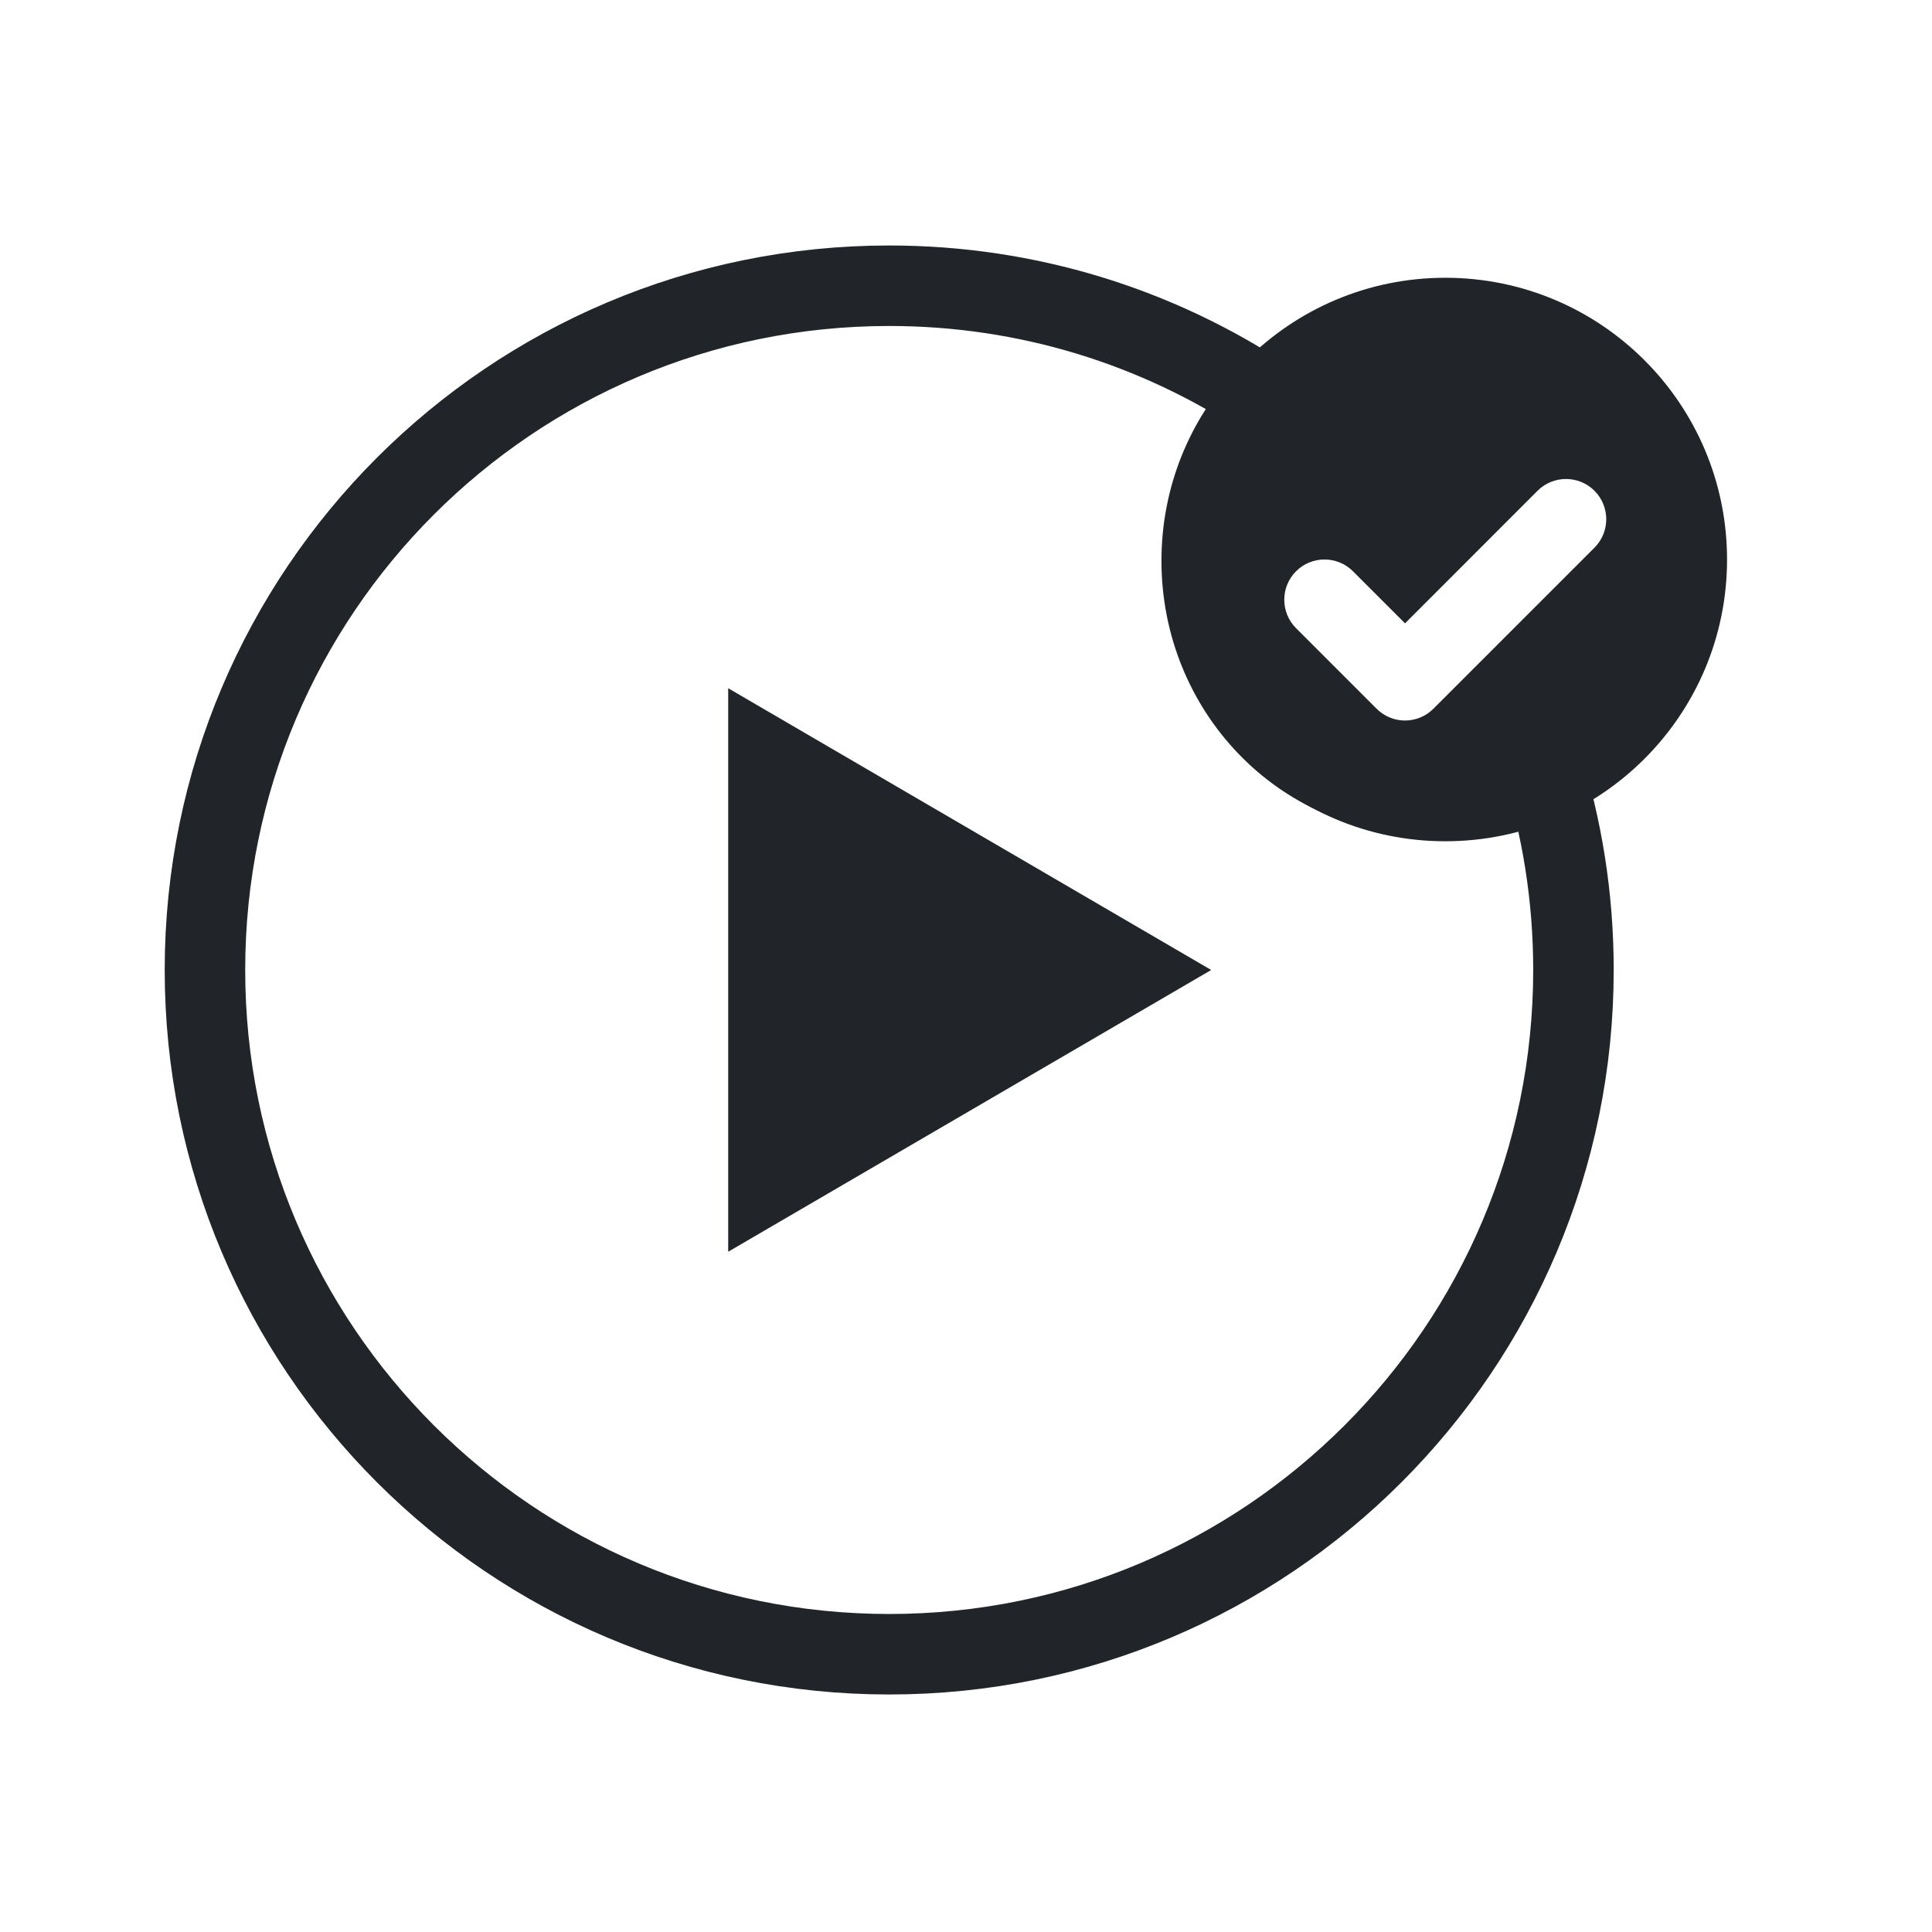
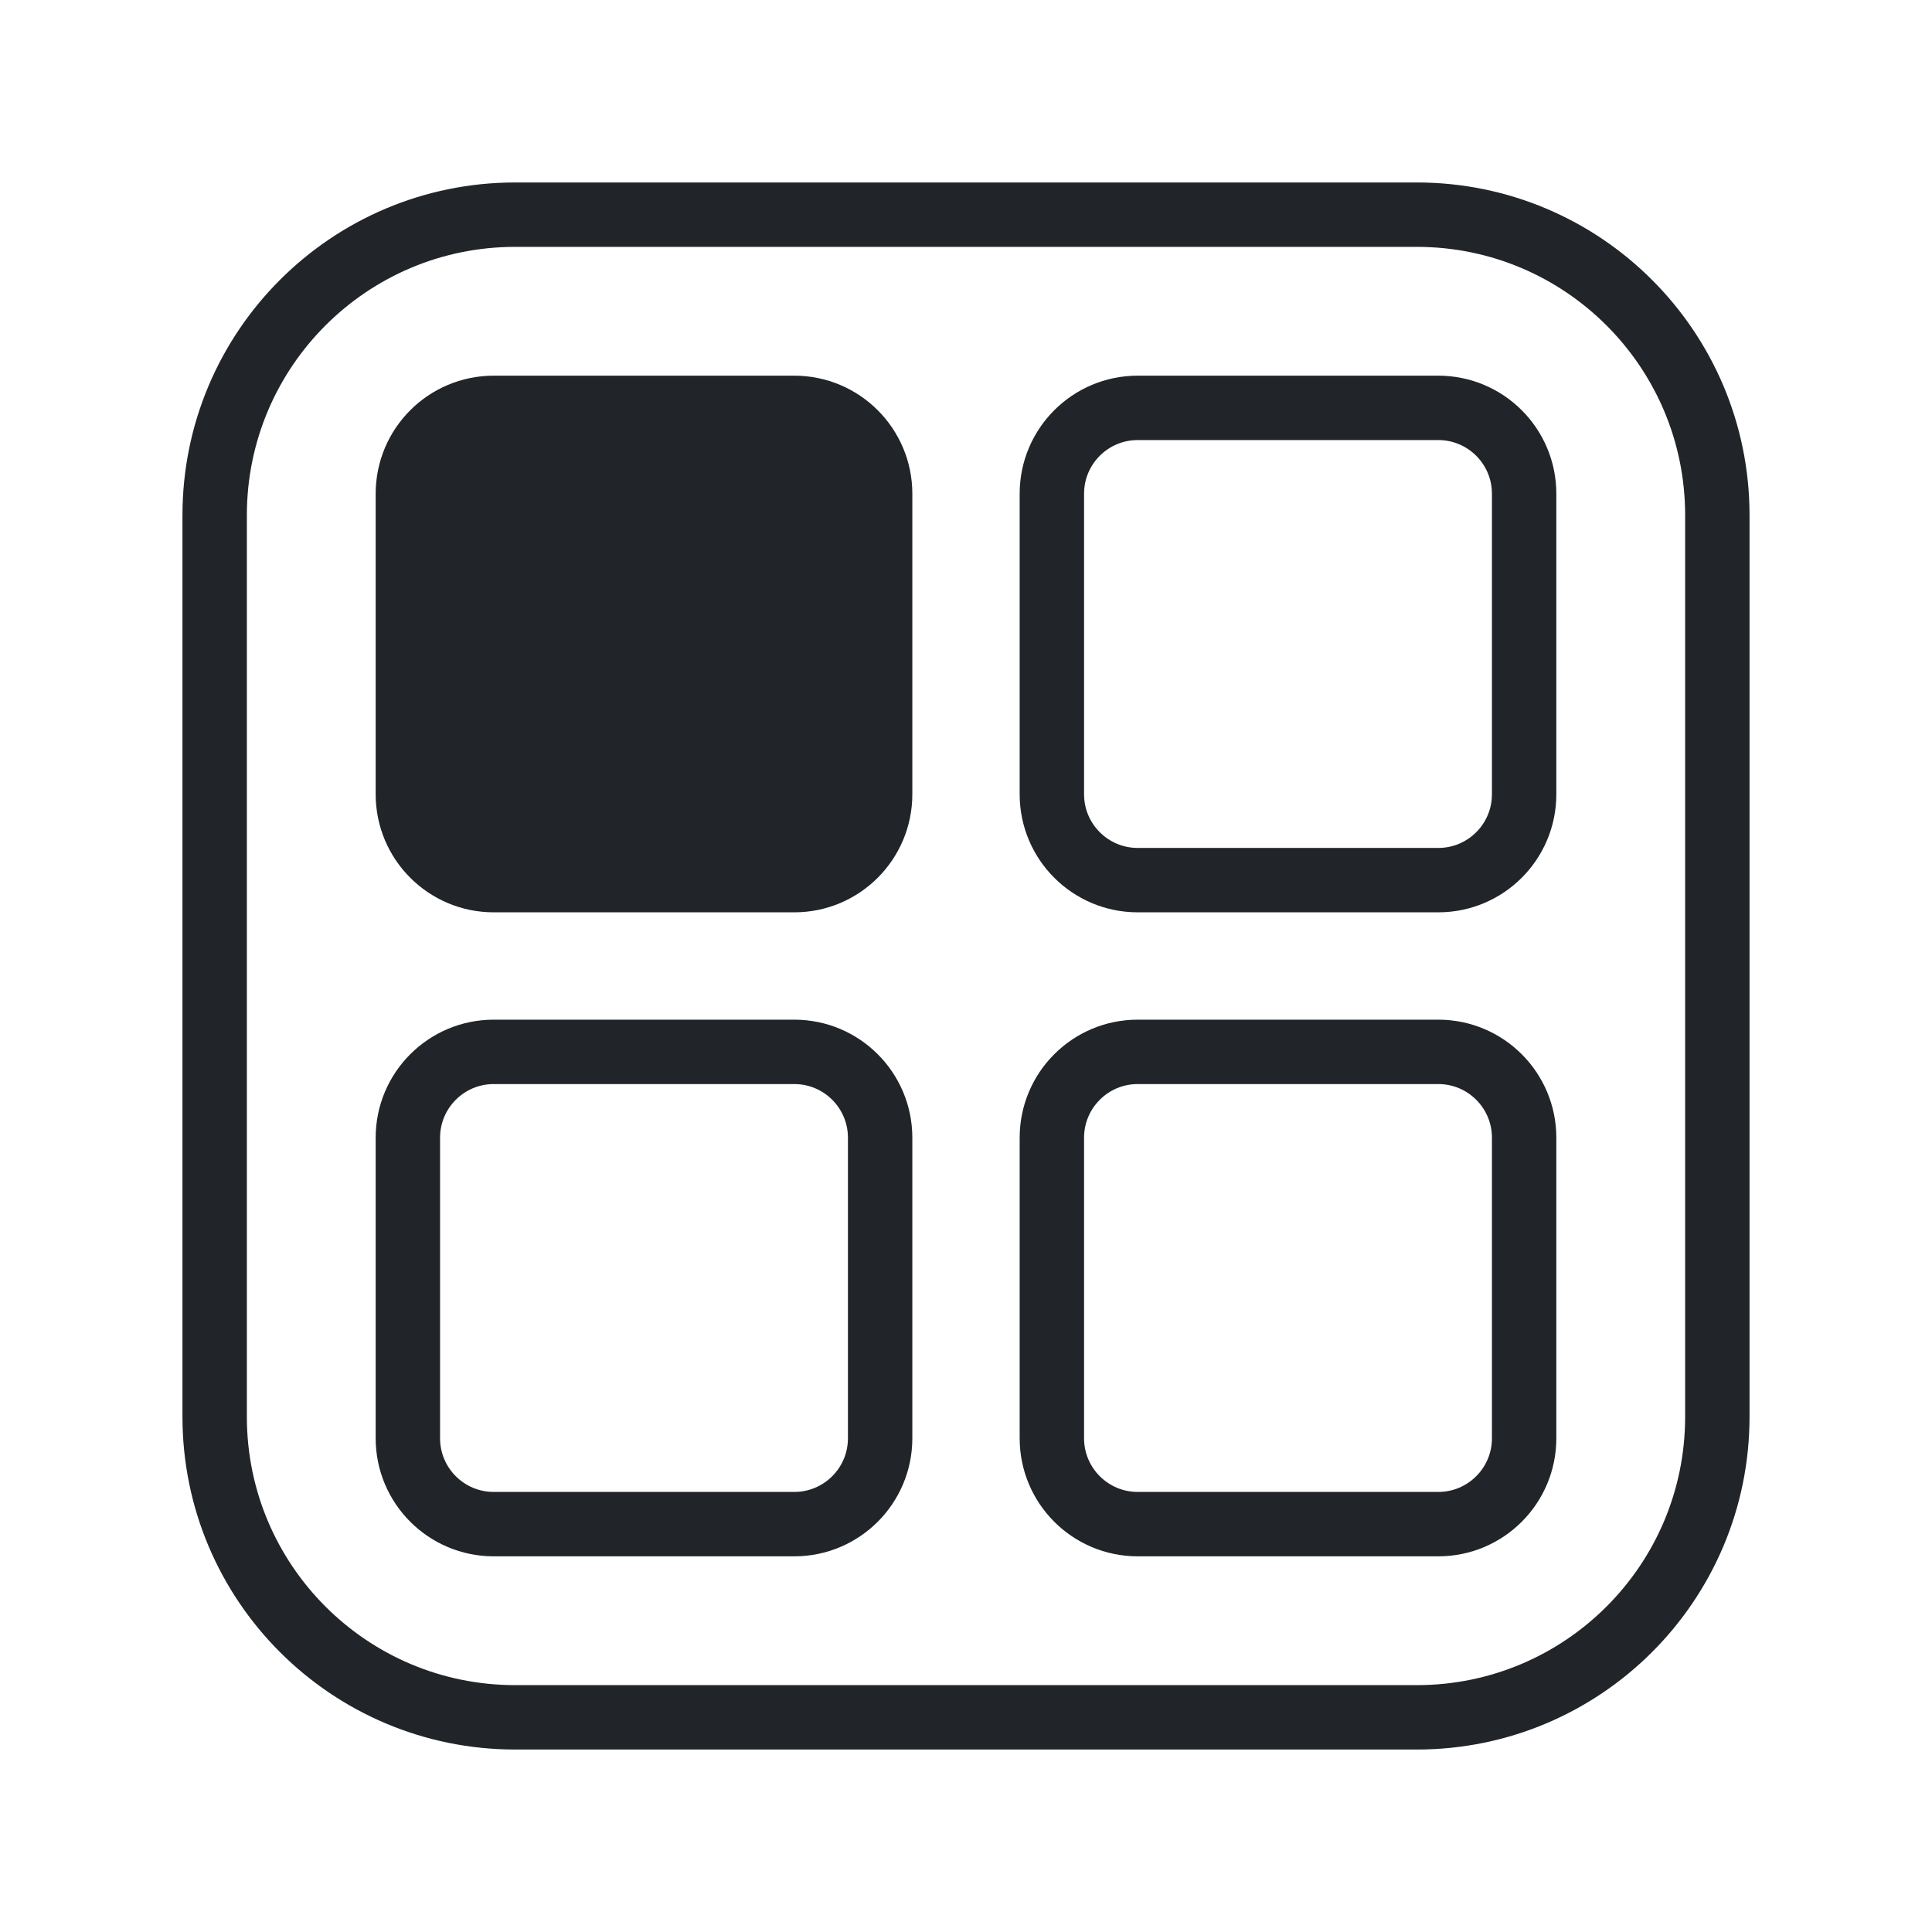
- <svg xmlns="http://www.w3.org/2000/svg" width="24" height="24" viewBox="0 0 24 24" fill="none" preserveAspectRatio="xMinYMid meet">
-   <g transform="matrix(1, 0, 0, 1, 0.046, -0.049501)">
-     <path d="M 19.5 12.099 C 19.5 16.793 15.694 20.599 11 20.599 C 6.306 20.599 2.5 16.793 2.5 12.099 C 2.5 7.405 6.306 3.599 11 3.599 C 12.725 3.599 14.33 4.113 15.67 4.996 C 15.182 5.518 14.882 6.231 14.882 7.016 C 14.882 8.617 16.13 9.915 17.669 9.915 C 18.191 9.915 18.679 9.766 19.097 9.506 C 19.359 10.323 19.5 11.195 19.5 12.099 Z" stroke="#212529" stroke-width="1" fill="none" />
-     <path d="M 9 8.599 L 9 15.599 L 15 12.099 L 9 8.599 Z" fill="#212529" />
-     <path fill-rule="evenodd" clip-rule="evenodd" d="M 17.908 3.5 C 15.975 3.5 14.408 5.067 14.408 7 C 14.408 8.933 15.975 10.5 17.908 10.5 C 19.841 10.5 21.408 8.933 21.408 7 C 21.408 5.067 19.841 3.5 17.908 3.5 Z M 19.761 6.146 C 19.956 6.341 19.956 6.658 19.761 6.853 L 17.761 8.853 C 17.566 9.049 17.249 9.049 17.054 8.853 L 16.054 7.853 C 15.859 7.658 15.859 7.341 16.054 7.146 C 16.249 6.951 16.566 6.951 16.761 7.146 L 17.408 7.793 L 19.054 6.146 C 19.249 5.951 19.566 5.951 19.761 6.146 Z" fill="#212529" />
-   </g>
+ <svg xmlns="http://www.w3.org/2000/svg" width="24" height="24" viewBox="0 0 90 90" fill="none">
+   <rect x="10" y="10" width="70" height="70" rx="14" stroke="#212529" stroke-width="3" />
+   <rect x="19" y="19" width="22" height="22" rx="4" fill="#212529" stroke="#212529" stroke-width="3" />
+   <rect x="49" y="19" width="22" height="22" rx="4" stroke="#212529" stroke-width="3" />
+   <rect x="19" y="49" width="22" height="22" rx="4" stroke="#212529" stroke-width="3" />
+   <rect x="49" y="49" width="22" height="22" rx="4" stroke="#212529" stroke-width="3" />
</svg>
